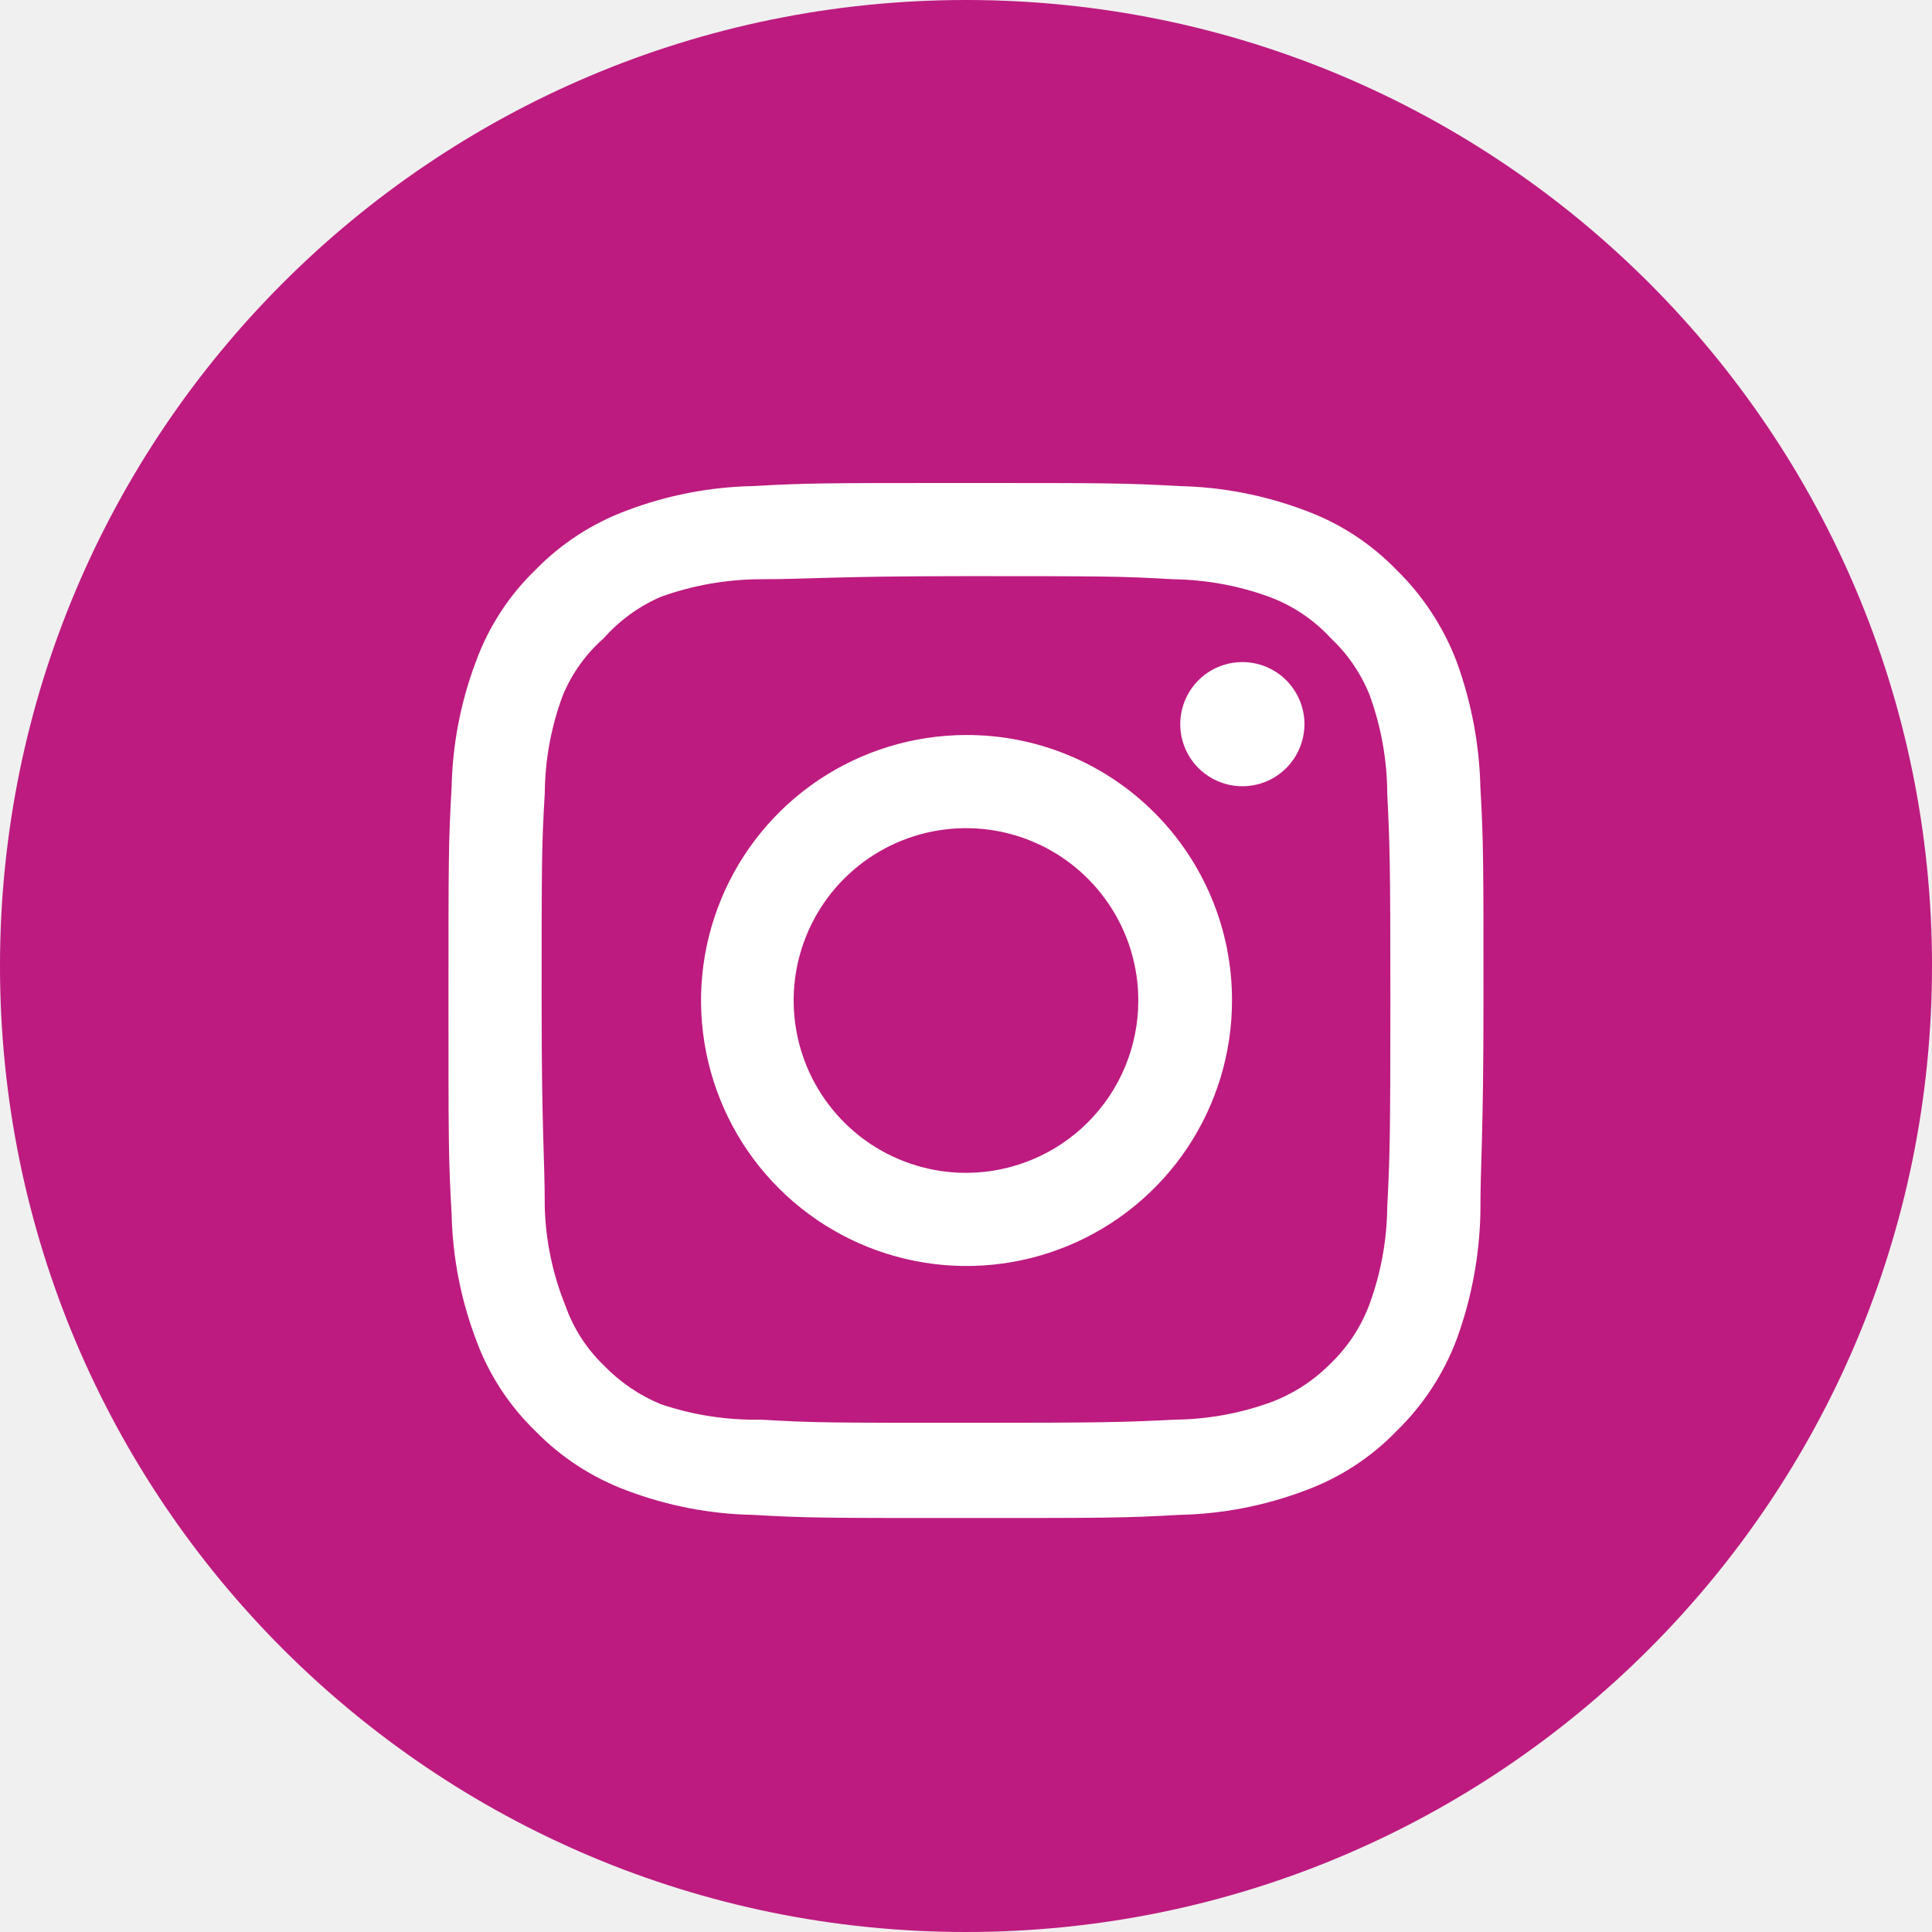
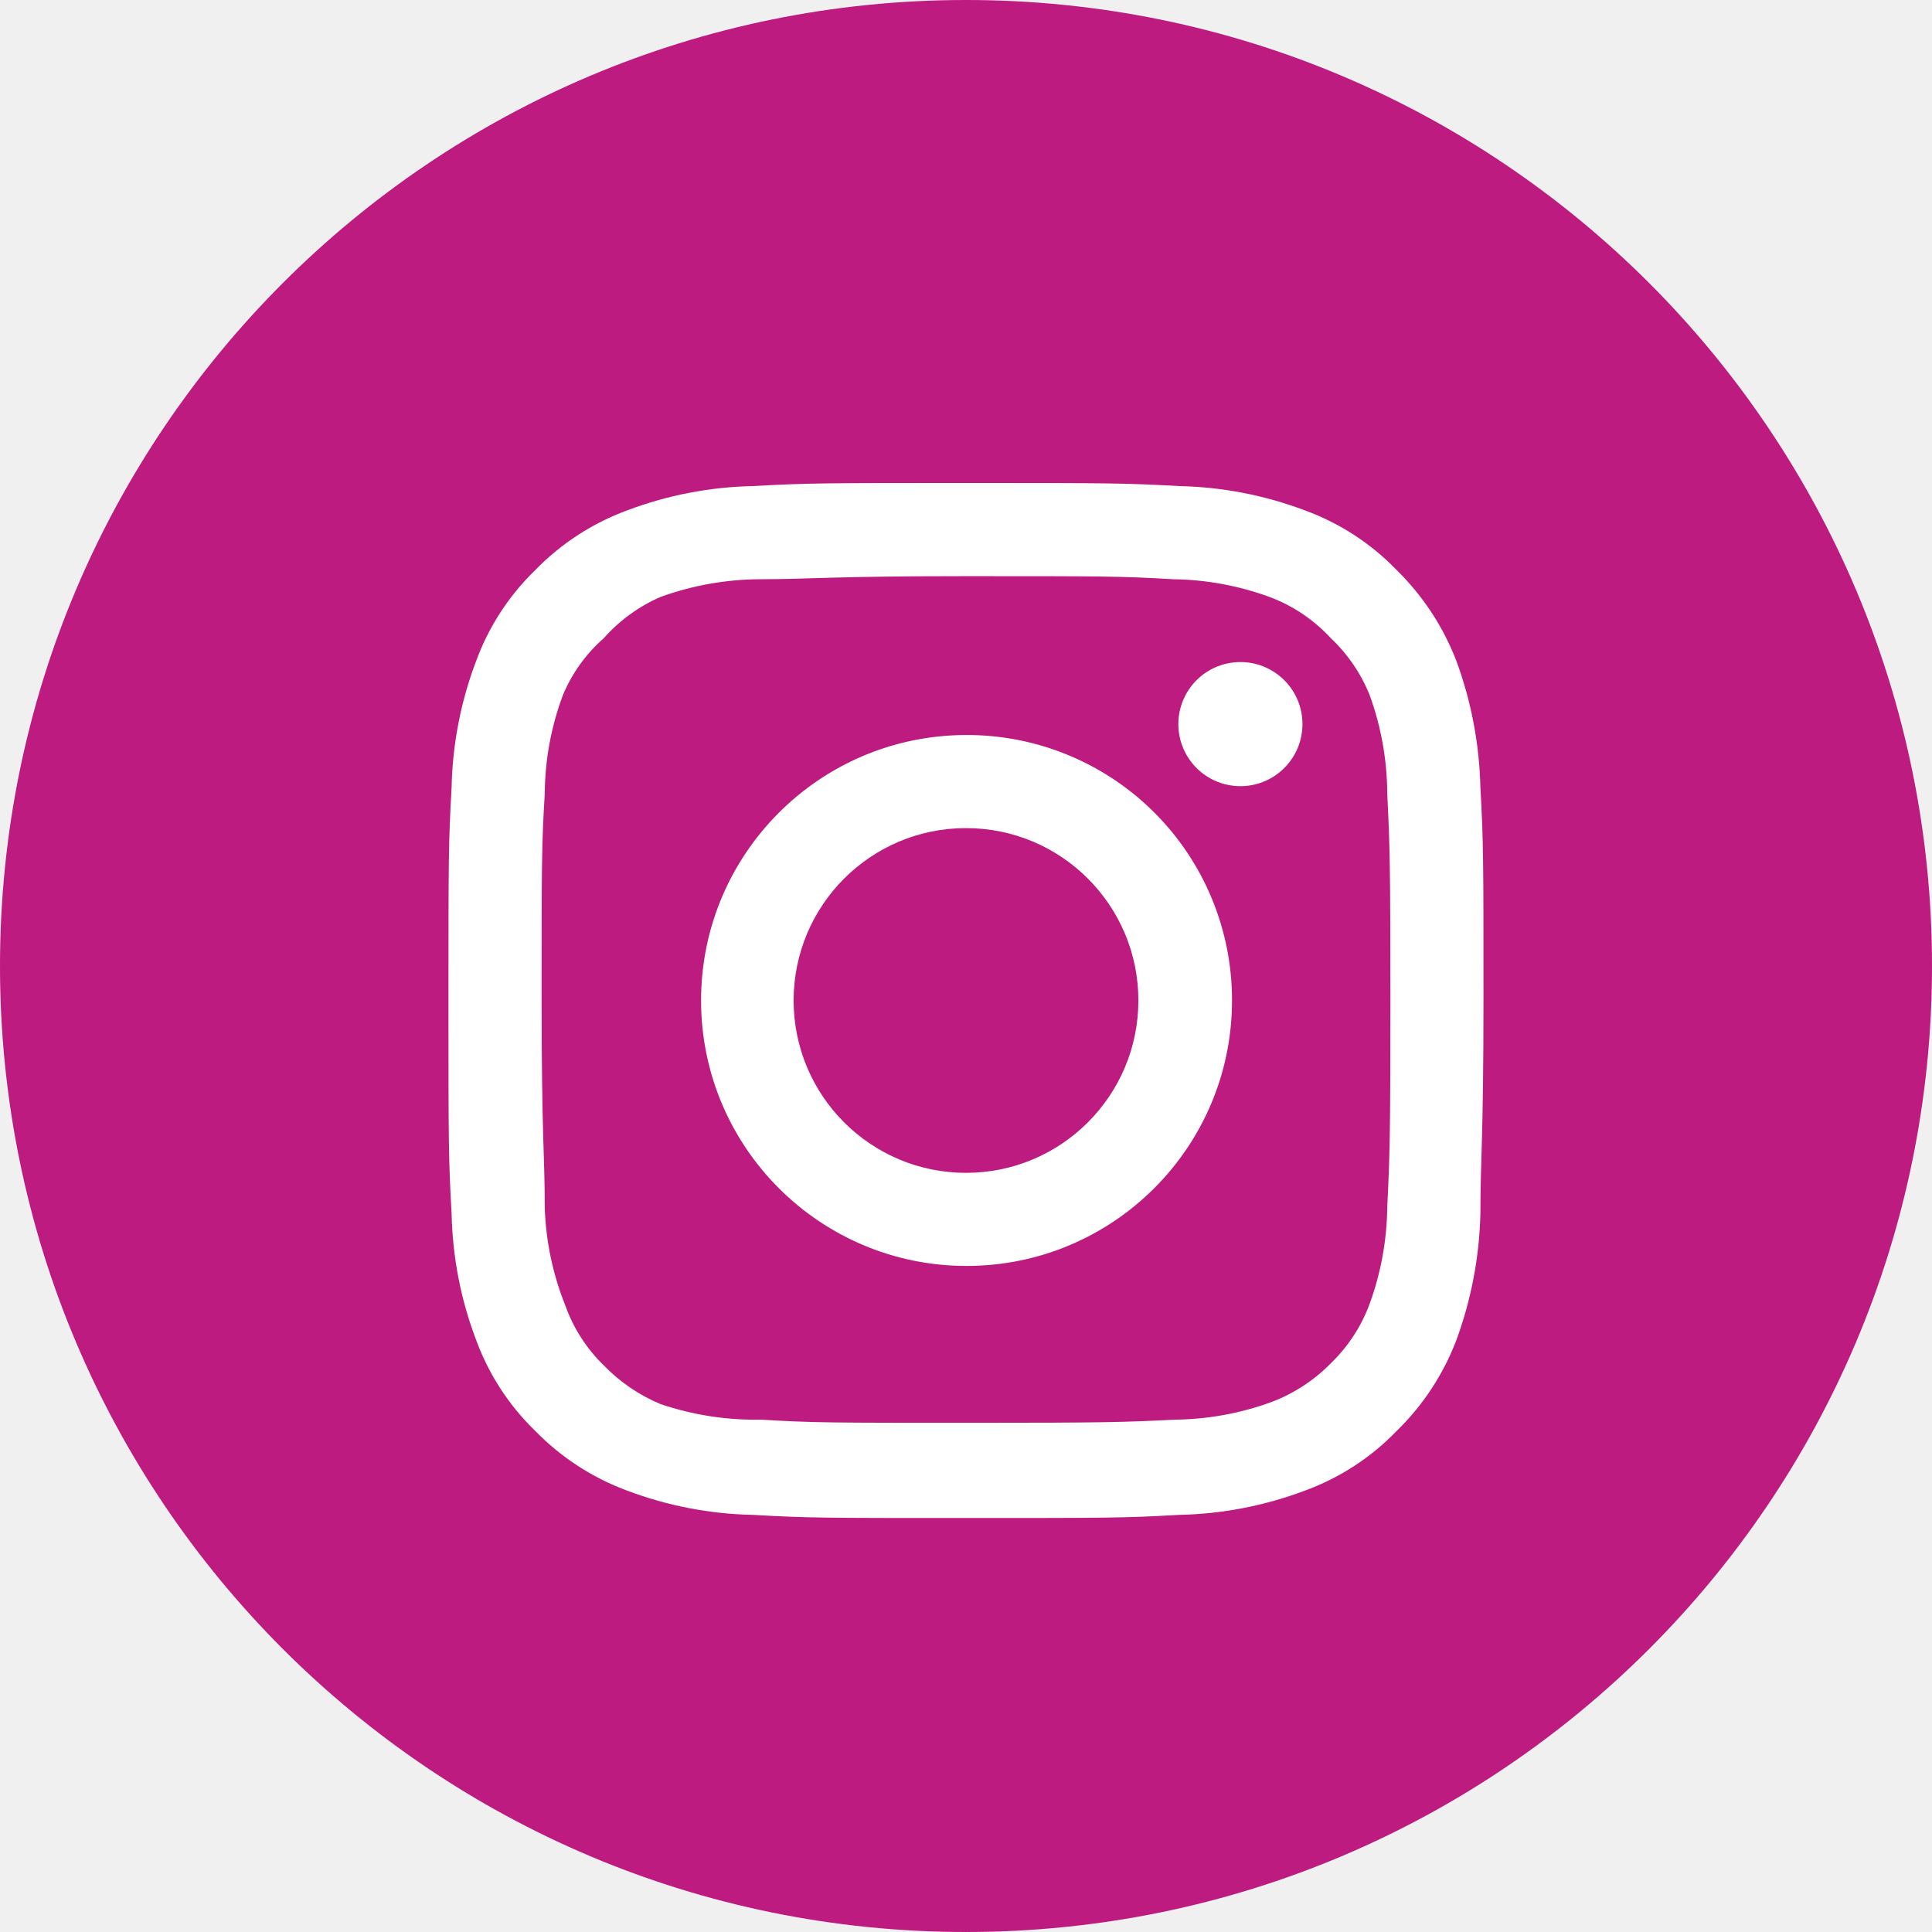
- <svg xmlns="http://www.w3.org/2000/svg" width="32" height="32" viewBox="0 0 32 32" fill="none">
+ <svg xmlns="http://www.w3.org/2000/svg" width="32" height="32" fill="none">
  <circle cx="16" cy="16" r="16" fill="#BD1B7F" />
-   <path d="M20.577 10.966C20.374 10.966 20.175 11.026 20.006 11.139C19.836 11.252 19.705 11.413 19.627 11.601C19.549 11.789 19.529 11.995 19.568 12.195C19.608 12.395 19.706 12.578 19.85 12.722C19.994 12.865 20.177 12.963 20.376 13.003C20.576 13.043 20.783 13.022 20.971 12.945C21.159 12.867 21.319 12.735 21.432 12.566C21.545 12.397 21.606 12.198 21.606 11.994C21.606 11.722 21.497 11.46 21.304 11.267C21.111 11.074 20.85 10.966 20.577 10.966ZM24.52 13.04C24.503 12.329 24.37 11.625 24.126 10.957C23.908 10.386 23.569 9.868 23.131 9.44C22.707 9.001 22.188 8.664 21.614 8.454C20.948 8.202 20.244 8.066 19.531 8.051C18.623 8 18.331 8 16 8C13.668 8 13.377 8 12.469 8.051C11.756 8.066 11.052 8.202 10.386 8.454C9.813 8.666 9.294 9.002 8.868 9.44C8.429 9.864 8.092 10.383 7.883 10.957C7.631 11.623 7.495 12.328 7.48 13.04C7.428 13.949 7.428 14.24 7.428 16.571C7.428 18.903 7.428 19.194 7.48 20.103C7.495 20.815 7.631 21.519 7.883 22.186C8.092 22.76 8.429 23.278 8.868 23.703C9.294 24.14 9.813 24.477 10.386 24.689C11.052 24.94 11.756 25.077 12.469 25.091C13.377 25.143 13.668 25.143 16 25.143C18.331 25.143 18.623 25.143 19.531 25.091C20.244 25.077 20.948 24.94 21.614 24.689C22.188 24.479 22.707 24.142 23.131 23.703C23.57 23.276 23.91 22.758 24.126 22.186C24.37 21.518 24.503 20.814 24.52 20.103C24.52 19.194 24.571 18.903 24.571 16.571C24.571 14.24 24.571 13.949 24.52 13.04ZM22.977 20C22.971 20.544 22.872 21.083 22.686 21.594C22.549 21.967 22.329 22.304 22.043 22.58C21.765 22.863 21.428 23.083 21.057 23.223C20.546 23.41 20.007 23.508 19.463 23.514C18.606 23.557 18.288 23.566 16.034 23.566C13.78 23.566 13.463 23.566 12.606 23.514C12.041 23.525 11.478 23.438 10.943 23.257C10.588 23.11 10.267 22.891 10 22.614C9.715 22.339 9.498 22.002 9.366 21.629C9.156 21.11 9.04 20.559 9.023 20C9.023 19.143 8.971 18.826 8.971 16.571C8.971 14.317 8.971 14 9.023 13.143C9.027 12.587 9.128 12.035 9.323 11.514C9.474 11.152 9.705 10.83 10 10.571C10.26 10.277 10.582 10.043 10.943 9.886C11.465 9.697 12.016 9.599 12.571 9.594C13.428 9.594 13.746 9.543 16 9.543C18.254 9.543 18.571 9.543 19.428 9.594C19.973 9.601 20.512 9.699 21.023 9.886C21.412 10.03 21.762 10.265 22.043 10.571C22.324 10.835 22.543 11.157 22.686 11.514C22.876 12.036 22.975 12.587 22.977 13.143C23.02 14 23.029 14.317 23.029 16.571C23.029 18.826 23.02 19.143 22.977 20ZM16 12.174C15.131 12.176 14.281 12.435 13.559 12.919C12.837 13.404 12.275 14.091 11.944 14.895C11.612 15.698 11.526 16.582 11.697 17.434C11.867 18.287 12.287 19.07 12.902 19.684C13.518 20.298 14.301 20.716 15.154 20.885C16.006 21.054 16.89 20.966 17.693 20.633C18.496 20.3 19.182 19.736 19.665 19.014C20.148 18.291 20.406 17.441 20.406 16.571C20.407 15.993 20.294 15.42 20.072 14.885C19.851 14.351 19.527 13.865 19.117 13.457C18.708 13.048 18.222 12.724 17.687 12.504C17.152 12.284 16.578 12.172 16 12.174ZM16 19.426C15.435 19.426 14.883 19.258 14.414 18.945C13.945 18.631 13.579 18.185 13.363 17.664C13.147 17.142 13.09 16.568 13.2 16.015C13.311 15.461 13.582 14.952 13.982 14.553C14.381 14.154 14.889 13.882 15.443 13.772C15.997 13.662 16.571 13.718 17.092 13.934C17.614 14.15 18.059 14.516 18.373 14.986C18.687 15.455 18.854 16.007 18.854 16.571C18.854 16.946 18.78 17.317 18.637 17.664C18.494 18.01 18.283 18.325 18.018 18.59C17.753 18.855 17.439 19.065 17.092 19.208C16.746 19.352 16.375 19.426 16 19.426Z" fill="white" />
+   <path d="M20.577 10.966a1.028 1.028 0 1 0 0 2.055 1.028 1.028 0 0 0 0-2.055Zm3.943 2.074a6.507 6.507 0 0 0-.394-2.083 4.233 4.233 0 0 0-.995-1.517 4.028 4.028 0 0 0-1.517-.986 6.257 6.257 0 0 0-2.083-.403C18.623 8 18.331 8 16 8c-2.332 0-2.623 0-3.531.051a6.257 6.257 0 0 0-2.083.403 4.097 4.097 0 0 0-1.518.986c-.439.424-.776.943-.985 1.517a6.257 6.257 0 0 0-.403 2.083c-.052.909-.052 1.2-.052 3.531 0 2.332 0 2.623.052 3.532.015.712.15 1.416.403 2.083a4.03 4.03 0 0 0 .985 1.517c.426.437.945.774 1.518.986.666.251 1.37.388 2.083.402.908.052 1.2.052 3.53.052 2.332 0 2.624 0 3.532-.052a6.257 6.257 0 0 0 2.083-.402 4.029 4.029 0 0 0 1.517-.986c.44-.427.779-.945.995-1.517a6.507 6.507 0 0 0 .394-2.083c0-.909.051-1.2.051-3.532 0-2.331 0-2.622-.051-3.531ZM22.977 20a4.806 4.806 0 0 1-.291 1.594c-.137.373-.357.71-.643.986a2.735 2.735 0 0 1-.986.643 4.811 4.811 0 0 1-1.594.291c-.857.043-1.175.052-3.429.052-2.254 0-2.571 0-3.428-.052a4.909 4.909 0 0 1-1.663-.257 2.801 2.801 0 0 1-.943-.643 2.572 2.572 0 0 1-.634-.985A4.75 4.75 0 0 1 9.023 20c0-.857-.052-1.174-.052-3.429 0-2.254 0-2.571.052-3.428a4.749 4.749 0 0 1 .3-1.629c.15-.361.382-.684.677-.943.26-.294.582-.528.943-.685a4.91 4.91 0 0 1 1.628-.292c.857 0 1.175-.051 3.429-.051 2.254 0 2.571 0 3.428.051a4.81 4.81 0 0 1 1.595.292c.39.144.739.38 1.02.685.28.264.5.586.643.943.19.522.289 1.073.291 1.629.043.857.052 1.174.052 3.428 0 2.255-.01 2.572-.052 3.429ZM16 12.174a4.397 4.397 0 1 0 4.406 4.397A4.389 4.389 0 0 0 16 12.174Zm0 7.252a2.855 2.855 0 1 1 0-5.71 2.855 2.855 0 0 1 0 5.71Z" fill="#fff" />
</svg>
